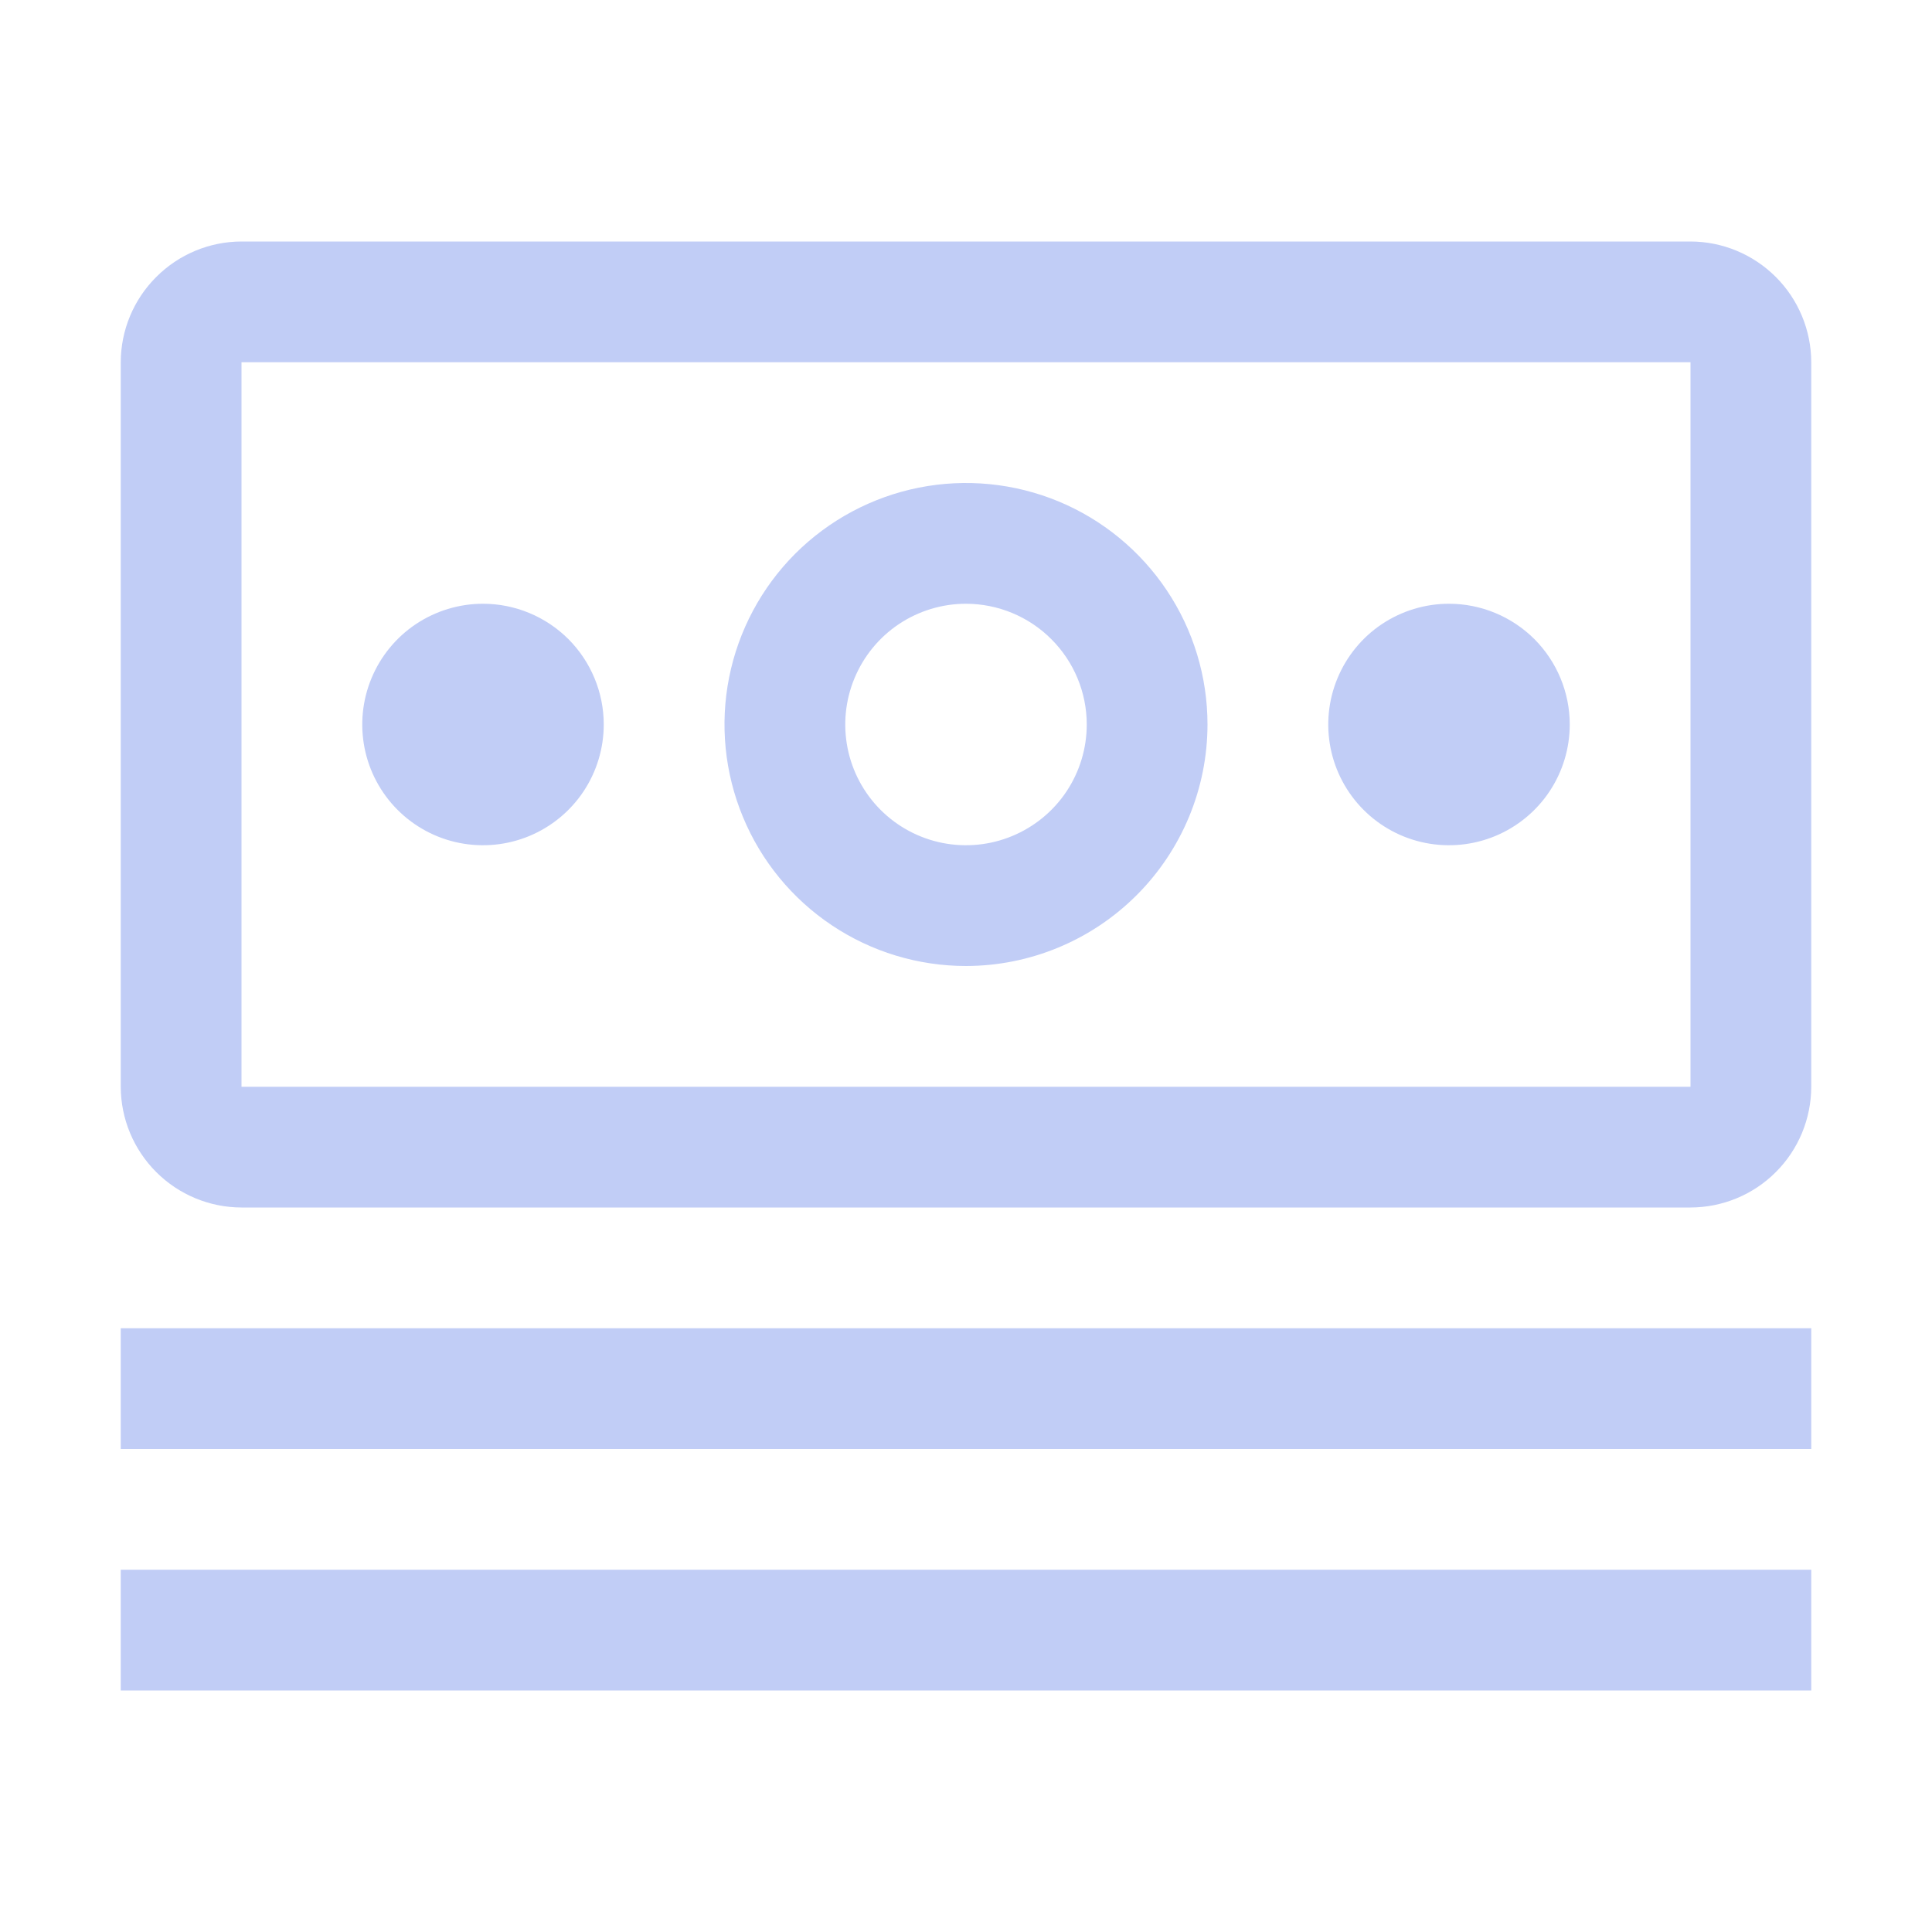
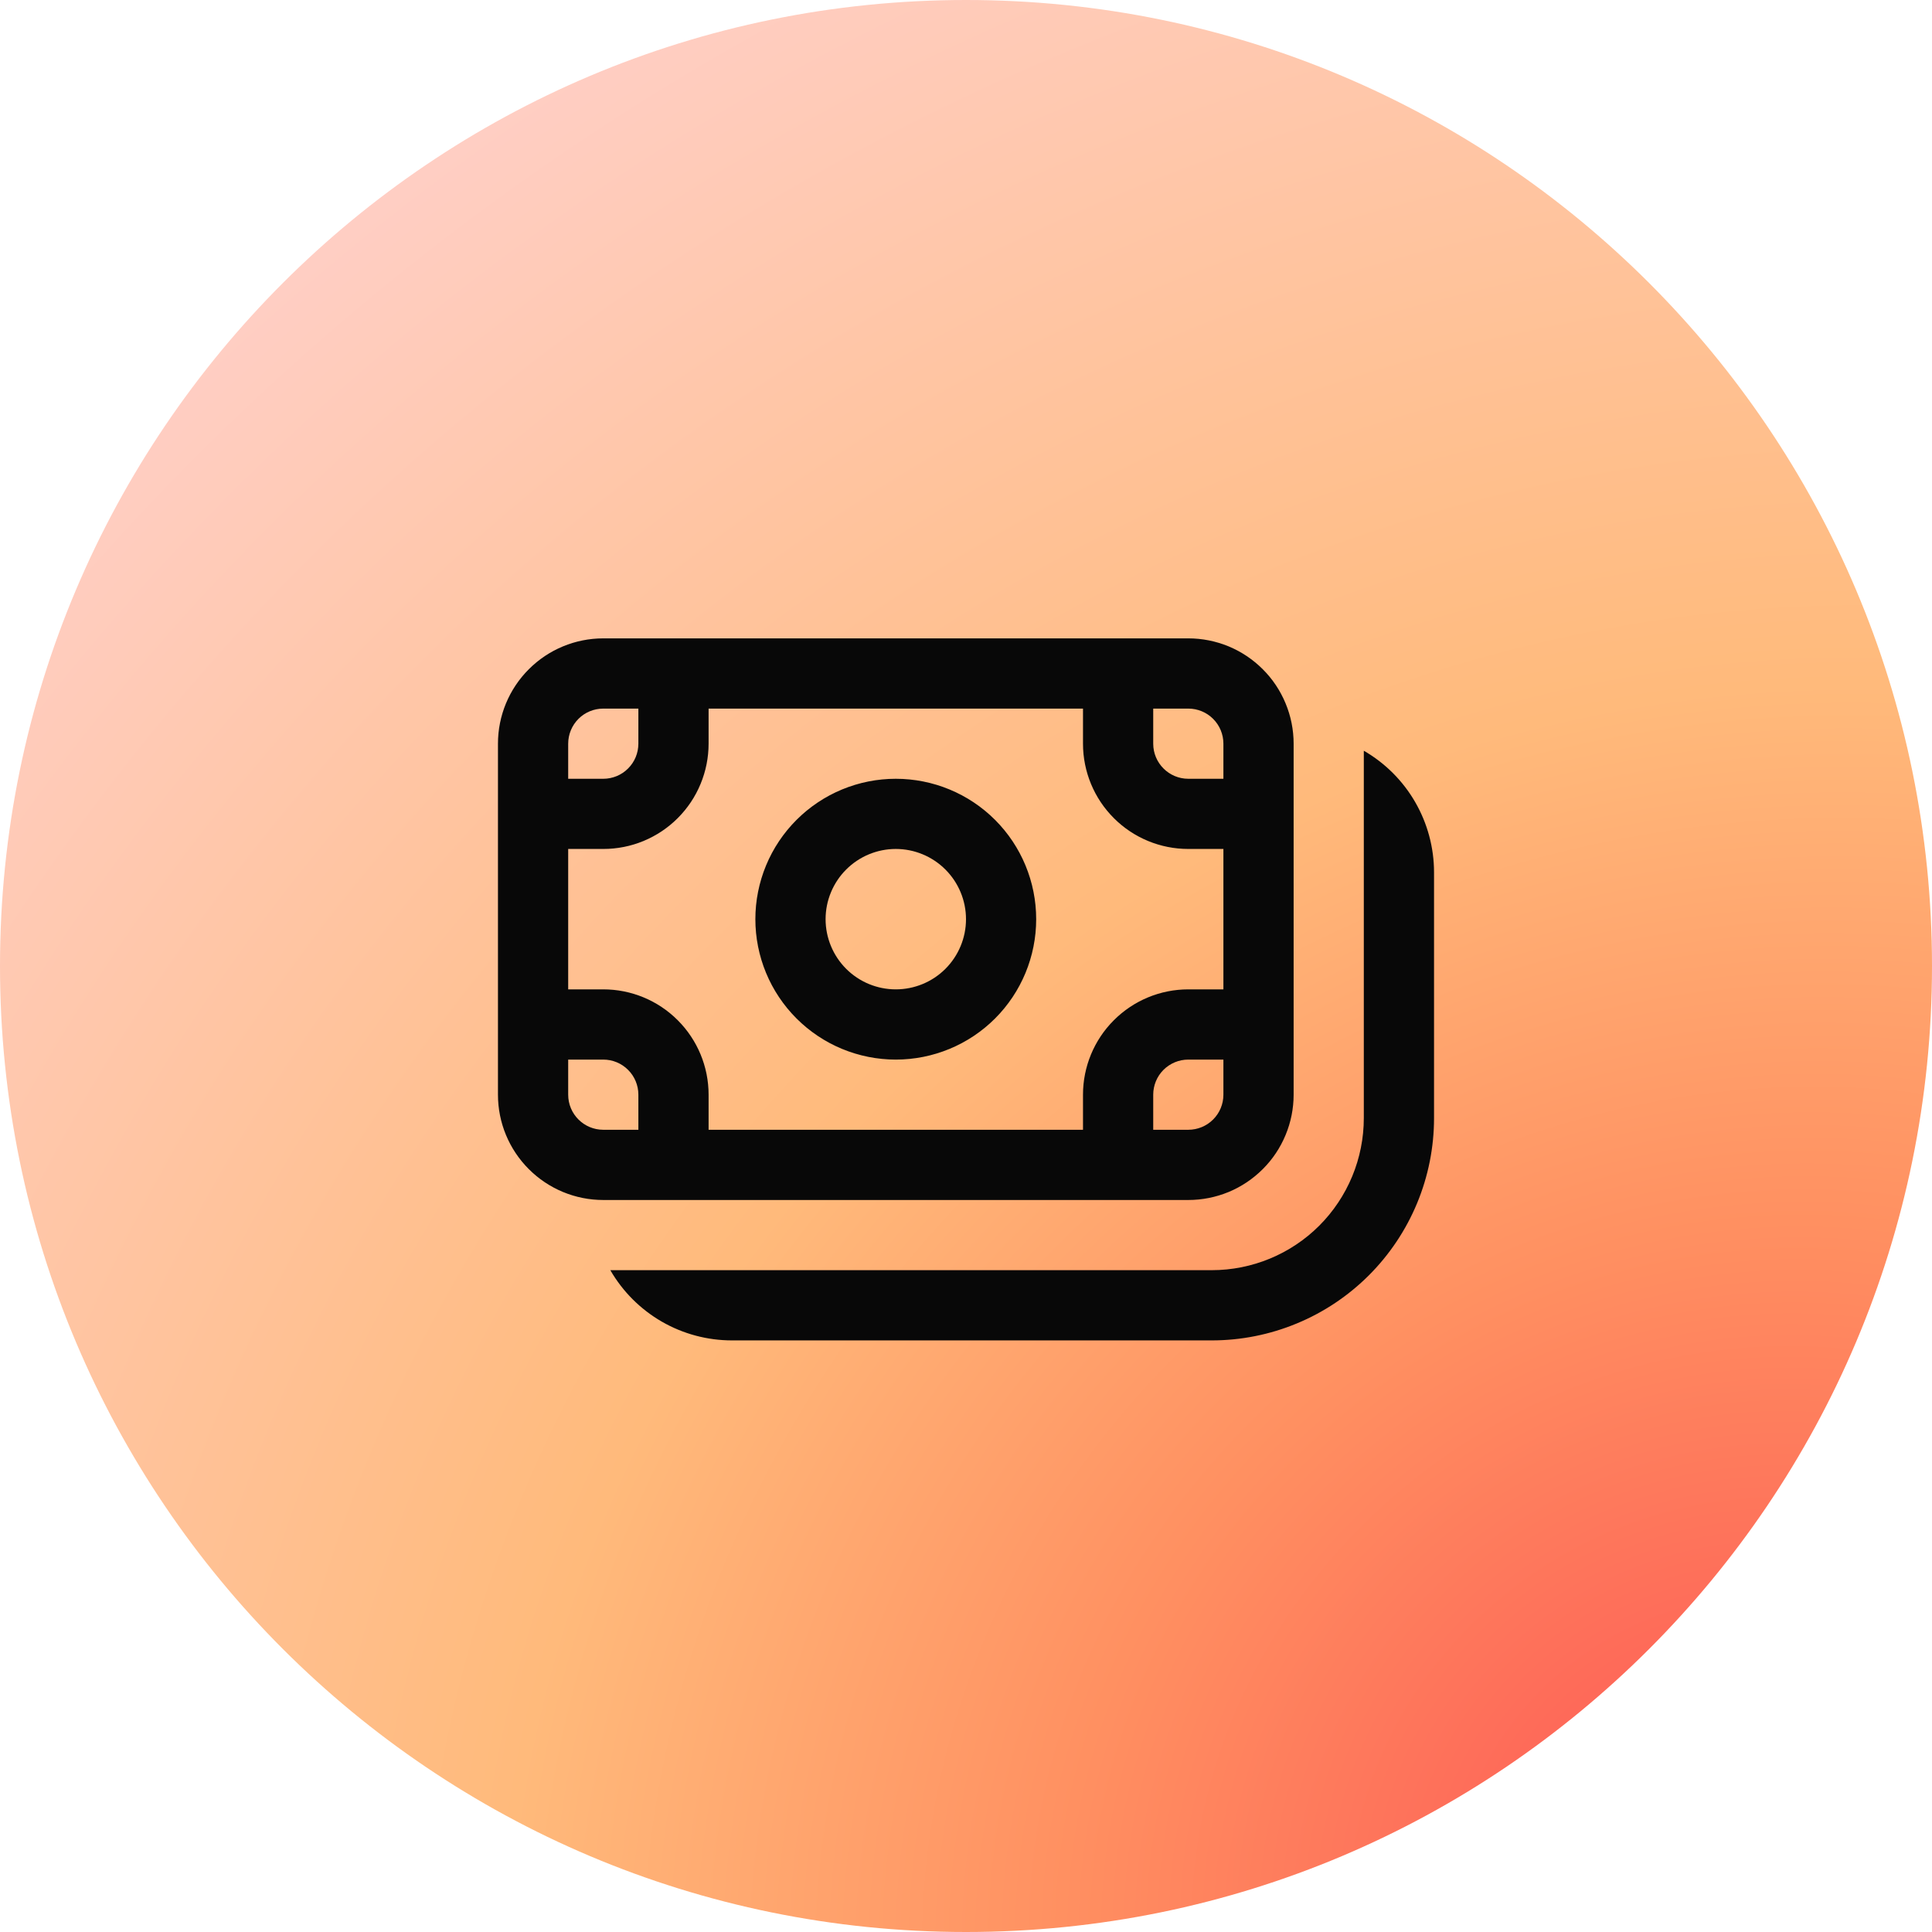
- <svg xmlns="http://www.w3.org/2000/svg" width="30" height="30" viewBox="0 0 30 30" fill="none">
-   <path d="M1.875 20.625H28.125V22.5H1.875V20.625Z" fill="#C1CDF6" />
-   <path d="M1.875 24.375H28.125V26.25H1.875V24.375Z" fill="#C1CDF6" />
-   <path d="M22.5 9.375C22.129 9.375 21.767 9.485 21.458 9.691C21.15 9.897 20.91 10.19 20.768 10.533C20.626 10.875 20.589 11.252 20.661 11.616C20.733 11.979 20.912 12.314 21.174 12.576C21.436 12.838 21.77 13.017 22.134 13.089C22.498 13.161 22.875 13.124 23.218 12.982C23.56 12.84 23.853 12.6 24.059 12.292C24.265 11.983 24.375 11.621 24.375 11.25C24.375 10.753 24.177 10.276 23.826 9.924C23.474 9.573 22.997 9.375 22.5 9.375Z" fill="#C1CDF6" />
-   <path d="M15 15C14.258 15 13.533 14.78 12.917 14.368C12.3 13.956 11.819 13.37 11.536 12.685C11.252 12 11.177 11.246 11.322 10.518C11.467 9.791 11.824 9.123 12.348 8.598C12.873 8.074 13.541 7.717 14.268 7.572C14.996 7.427 15.75 7.502 16.435 7.785C17.12 8.069 17.706 8.55 18.118 9.167C18.53 9.783 18.75 10.508 18.75 11.25C18.749 12.244 18.353 13.197 17.65 13.9C16.947 14.603 15.994 14.999 15 15ZM15 9.375C14.629 9.375 14.267 9.485 13.958 9.691C13.65 9.897 13.41 10.19 13.268 10.533C13.126 10.875 13.089 11.252 13.161 11.616C13.233 11.979 13.412 12.314 13.674 12.576C13.936 12.838 14.271 13.017 14.634 13.089C14.998 13.161 15.375 13.124 15.717 12.982C16.06 12.84 16.353 12.6 16.559 12.292C16.765 11.983 16.875 11.621 16.875 11.25C16.875 10.753 16.677 10.276 16.325 9.925C15.974 9.573 15.497 9.376 15 9.375Z" fill="#C1CDF6" />
-   <path d="M7.5 9.375C7.129 9.375 6.767 9.485 6.458 9.691C6.15 9.897 5.91 10.19 5.768 10.533C5.626 10.875 5.589 11.252 5.661 11.616C5.733 11.979 5.912 12.314 6.174 12.576C6.436 12.838 6.77 13.017 7.134 13.089C7.498 13.161 7.875 13.124 8.218 12.982C8.56 12.84 8.853 12.6 9.059 12.292C9.265 11.983 9.375 11.621 9.375 11.25C9.375 10.753 9.177 10.276 8.826 9.924C8.474 9.573 7.997 9.375 7.5 9.375Z" fill="#C1CDF6" />
-   <path d="M26.25 18.75H3.75C3.253 18.749 2.777 18.551 2.426 18.2C2.074 17.848 1.876 17.372 1.875 16.875V5.625C1.876 5.128 2.074 4.652 2.426 4.301C2.777 3.949 3.253 3.751 3.75 3.75H26.25C26.747 3.751 27.223 3.949 27.575 4.301C27.926 4.652 28.124 5.128 28.125 5.625V16.875C28.124 17.372 27.927 17.849 27.575 18.2C27.224 18.552 26.747 18.749 26.25 18.75ZM26.25 5.625H3.75V16.875H26.25V5.625Z" fill="#C1CDF6" />
+ <svg xmlns="http://www.w3.org/2000/svg" width="43" height="43" viewBox="0 0 43 43" fill="none">
+   <circle cx="21.5" cy="21.5" r="21.5" fill="url(#paint0_radial_11710_94442)" />
+   <path d="M19.937 17.333C19.527 17.333 19.121 17.414 18.741 17.571C18.362 17.728 18.018 17.958 17.728 18.248C17.438 18.538 17.207 18.883 17.05 19.262C16.893 19.641 16.812 20.048 16.812 20.458C16.812 20.868 16.893 21.275 17.05 21.654C17.207 22.033 17.438 22.378 17.728 22.668C18.018 22.958 18.362 23.188 18.741 23.345C19.121 23.502 19.527 23.583 19.937 23.583C20.766 23.583 21.561 23.254 22.147 22.668C22.733 22.082 23.062 21.287 23.062 20.458C23.062 19.629 22.733 18.834 22.147 18.248C21.561 17.662 20.766 17.333 19.937 17.333ZM18.375 20.458C18.375 20.044 18.54 19.646 18.833 19.353C19.126 19.06 19.523 18.895 19.937 18.895C20.352 18.895 20.749 19.06 21.042 19.353C21.335 19.646 21.5 20.044 21.5 20.458C21.5 20.872 21.335 21.27 21.042 21.563C20.749 21.856 20.352 22.02 19.937 22.02C19.523 22.02 19.126 21.856 18.833 21.563C18.54 21.27 18.375 20.872 18.375 20.458ZM11.083 16.552C11.083 15.93 11.33 15.334 11.77 14.895C12.209 14.455 12.805 14.208 13.427 14.208H26.448C26.756 14.208 27.06 14.269 27.345 14.386C27.629 14.504 27.887 14.677 28.105 14.895C28.323 15.112 28.495 15.37 28.613 15.655C28.731 15.939 28.792 16.244 28.792 16.552V24.364C28.792 24.672 28.731 24.977 28.613 25.261C28.495 25.546 28.323 25.804 28.105 26.021C27.887 26.239 27.629 26.412 27.345 26.53C27.06 26.647 26.756 26.708 26.448 26.708H13.427C12.805 26.708 12.209 26.461 11.77 26.021C11.33 25.582 11.083 24.986 11.083 24.364V16.552ZM13.427 15.771C13.22 15.771 13.021 15.853 12.875 15.999C12.728 16.146 12.646 16.345 12.646 16.552V17.333H13.427C13.634 17.333 13.833 17.251 13.979 17.104C14.126 16.958 14.208 16.759 14.208 16.552V15.771H13.427ZM12.646 22.02H13.427C14.049 22.02 14.645 22.267 15.084 22.707C15.524 23.146 15.771 23.743 15.771 24.364V25.145H24.104V24.364C24.104 23.743 24.351 23.146 24.791 22.707C25.23 22.267 25.826 22.02 26.448 22.02H27.229V18.895H26.448C25.826 18.895 25.23 18.649 24.791 18.209C24.351 17.77 24.104 17.173 24.104 16.552V15.771H15.771V16.552C15.771 16.86 15.71 17.164 15.592 17.449C15.475 17.733 15.302 17.991 15.084 18.209C14.867 18.427 14.608 18.599 14.324 18.717C14.04 18.835 13.735 18.895 13.427 18.895H12.646V22.02ZM27.229 17.333V16.552C27.229 16.345 27.147 16.146 27 15.999C26.854 15.853 26.655 15.771 26.448 15.771H25.667V16.552C25.667 16.983 26.017 17.333 26.448 17.333H27.229ZM27.229 23.583H26.448C26.241 23.583 26.042 23.665 25.895 23.812C25.749 23.958 25.667 24.157 25.667 24.364V25.145H26.448C26.655 25.145 26.854 25.063 27 24.917C27.147 24.77 27.229 24.572 27.229 24.364V23.583ZM12.646 24.364C12.646 24.796 12.996 25.145 13.427 25.145H14.208V24.364C14.208 24.157 14.126 23.958 13.979 23.812C13.833 23.665 13.634 23.583 13.427 23.583H12.646V24.364ZM13.584 28.27C13.859 28.746 14.253 29.14 14.729 29.415C15.204 29.689 15.743 29.833 16.292 29.833H26.969C27.618 29.833 28.262 29.705 28.862 29.456C29.462 29.208 30.008 28.843 30.467 28.384C30.927 27.924 31.291 27.379 31.54 26.779C31.789 26.178 31.917 25.535 31.917 24.885V19.416C31.917 18.868 31.772 18.328 31.498 17.853C31.224 17.378 30.829 16.983 30.354 16.709V24.885C30.354 25.783 29.997 26.644 29.363 27.279C28.728 27.914 27.866 28.27 26.969 28.27H13.584Z" fill="#080808" />
+   <defs>
+     <radialGradient id="paint0_radial_11710_94442" cx="0" cy="0" r="1" gradientUnits="userSpaceOnUse" gradientTransform="translate(38.8049 41.6769) rotate(-131.333) scale(48.2357 52.1272)">
+       <stop stop-color="#FD5454" />
+       <stop offset="0.292" stop-color="#FF9061" />
+       <stop offset="0.533" stop-color="#FFBA7B" />
+       <stop offset="1" stop-color="#FFCEC4" />
+     </radialGradient>
+   </defs>
</svg>
